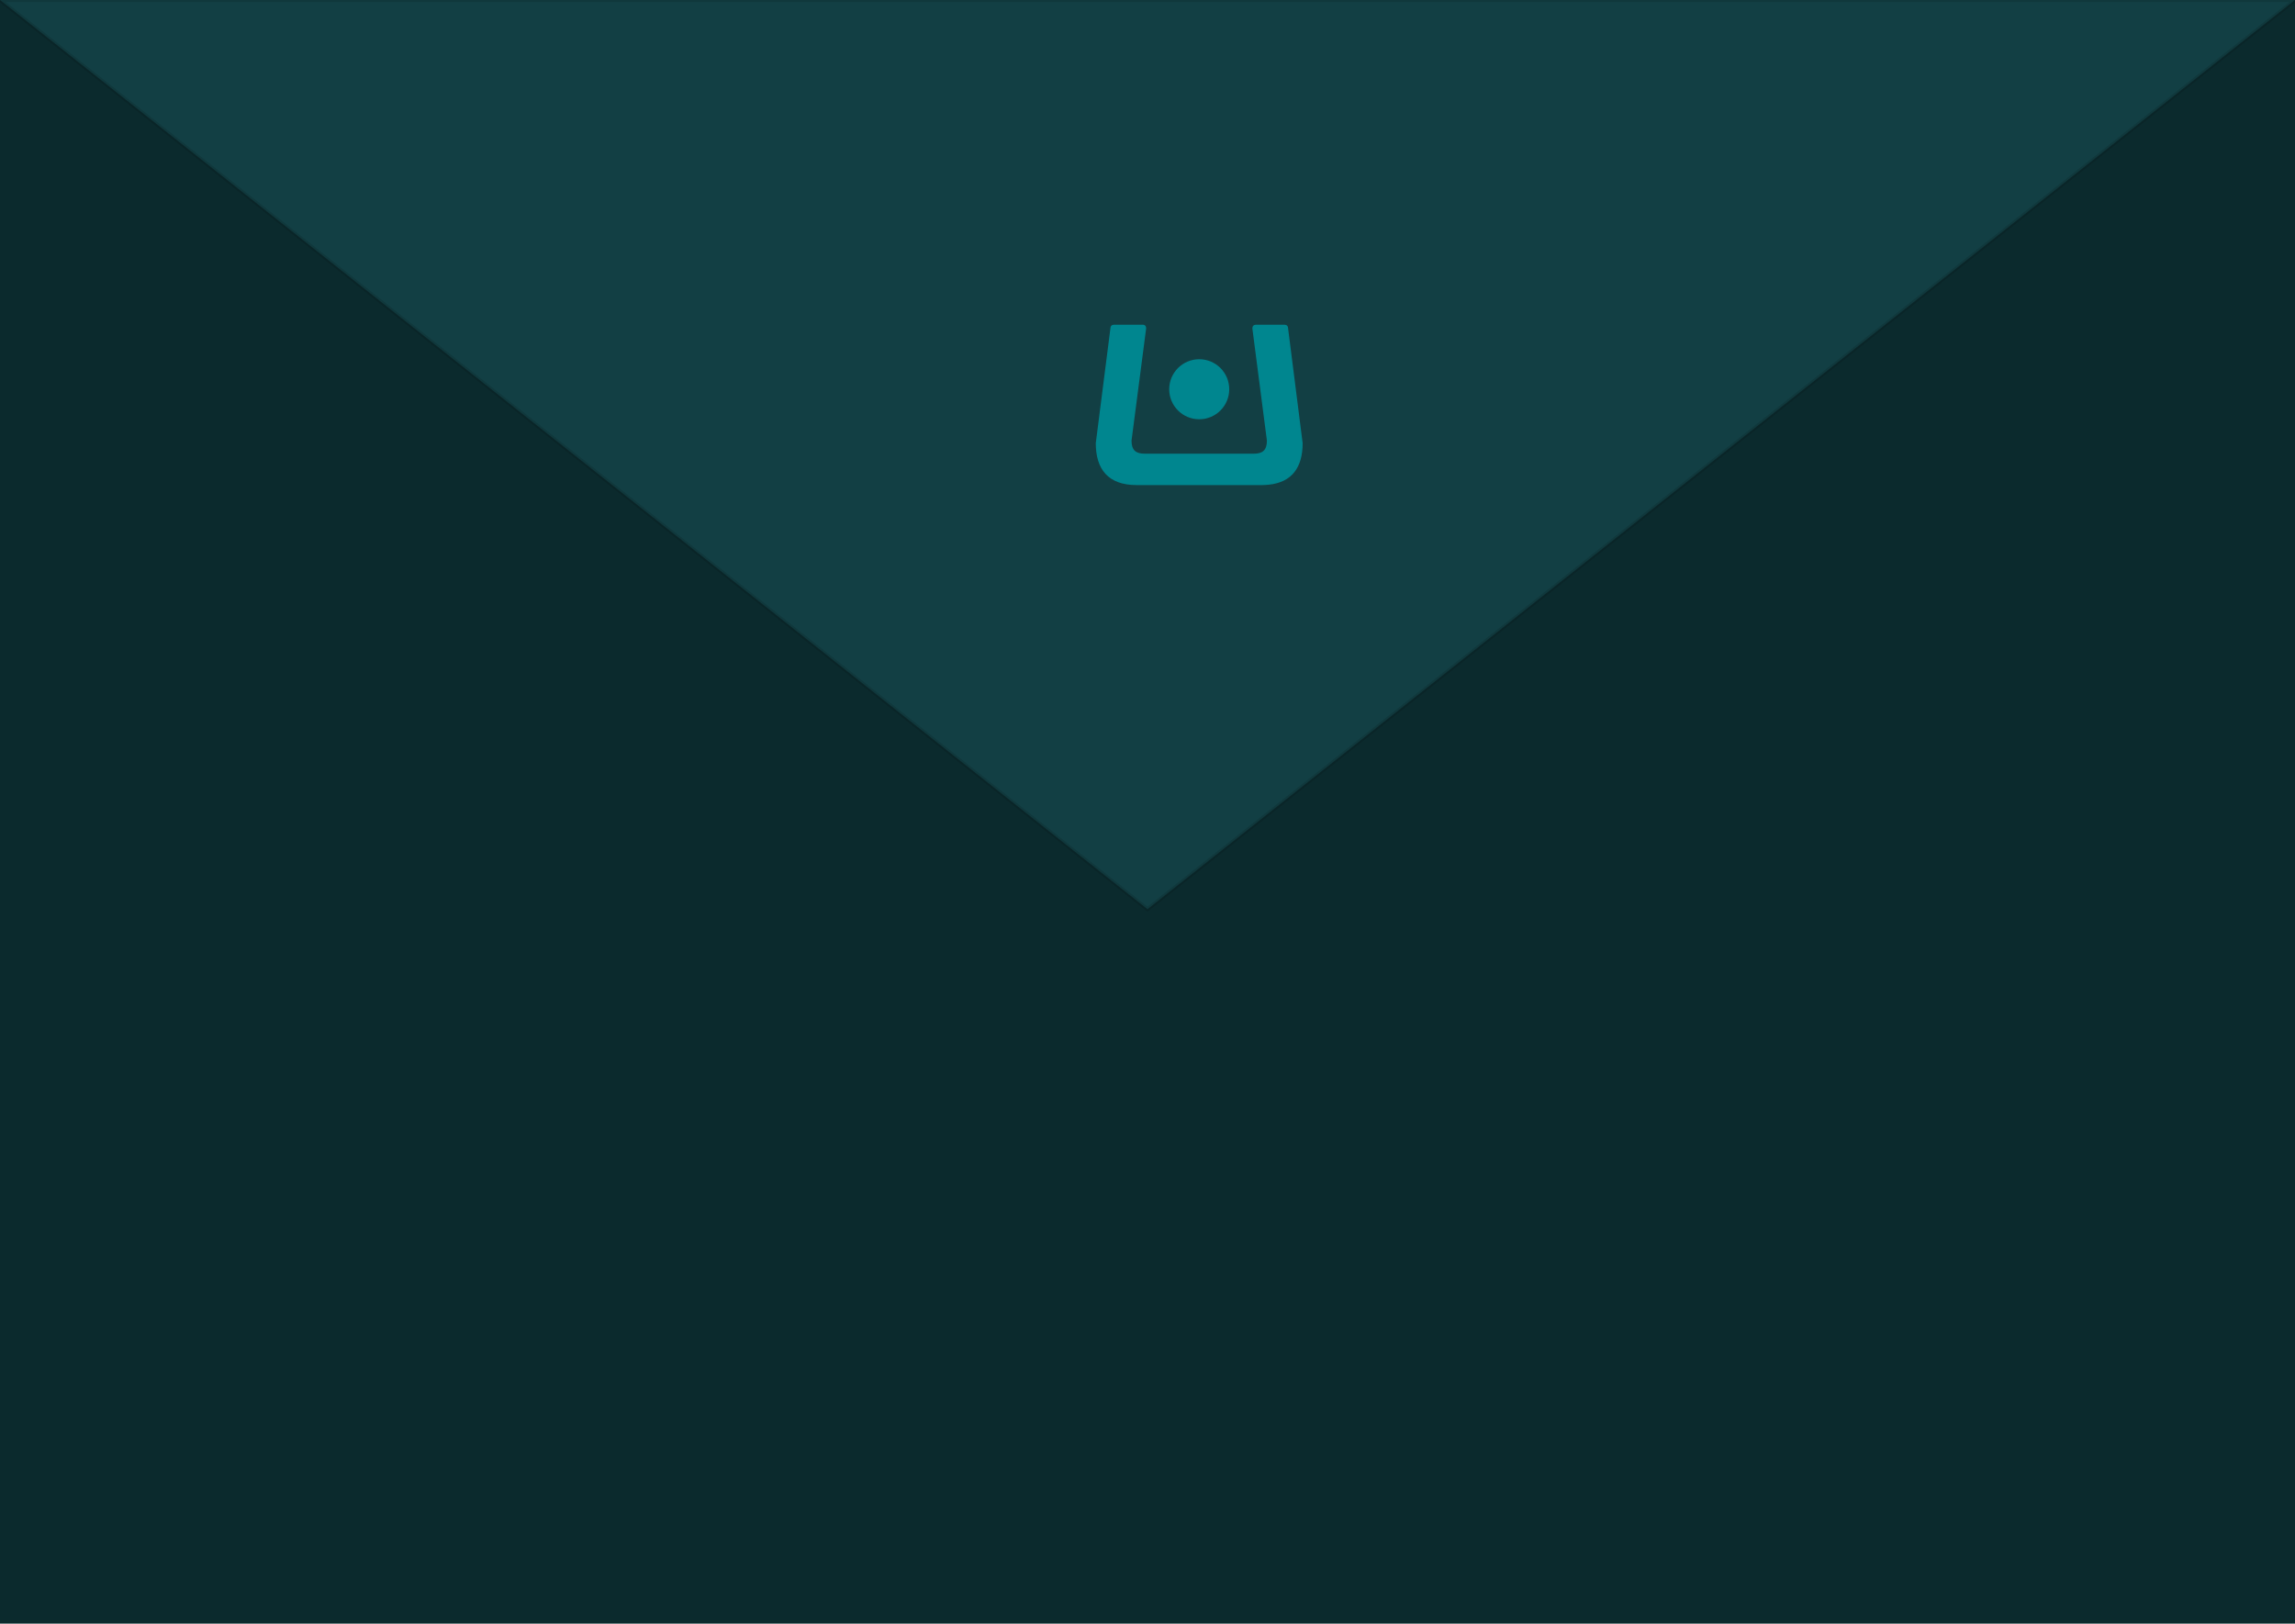
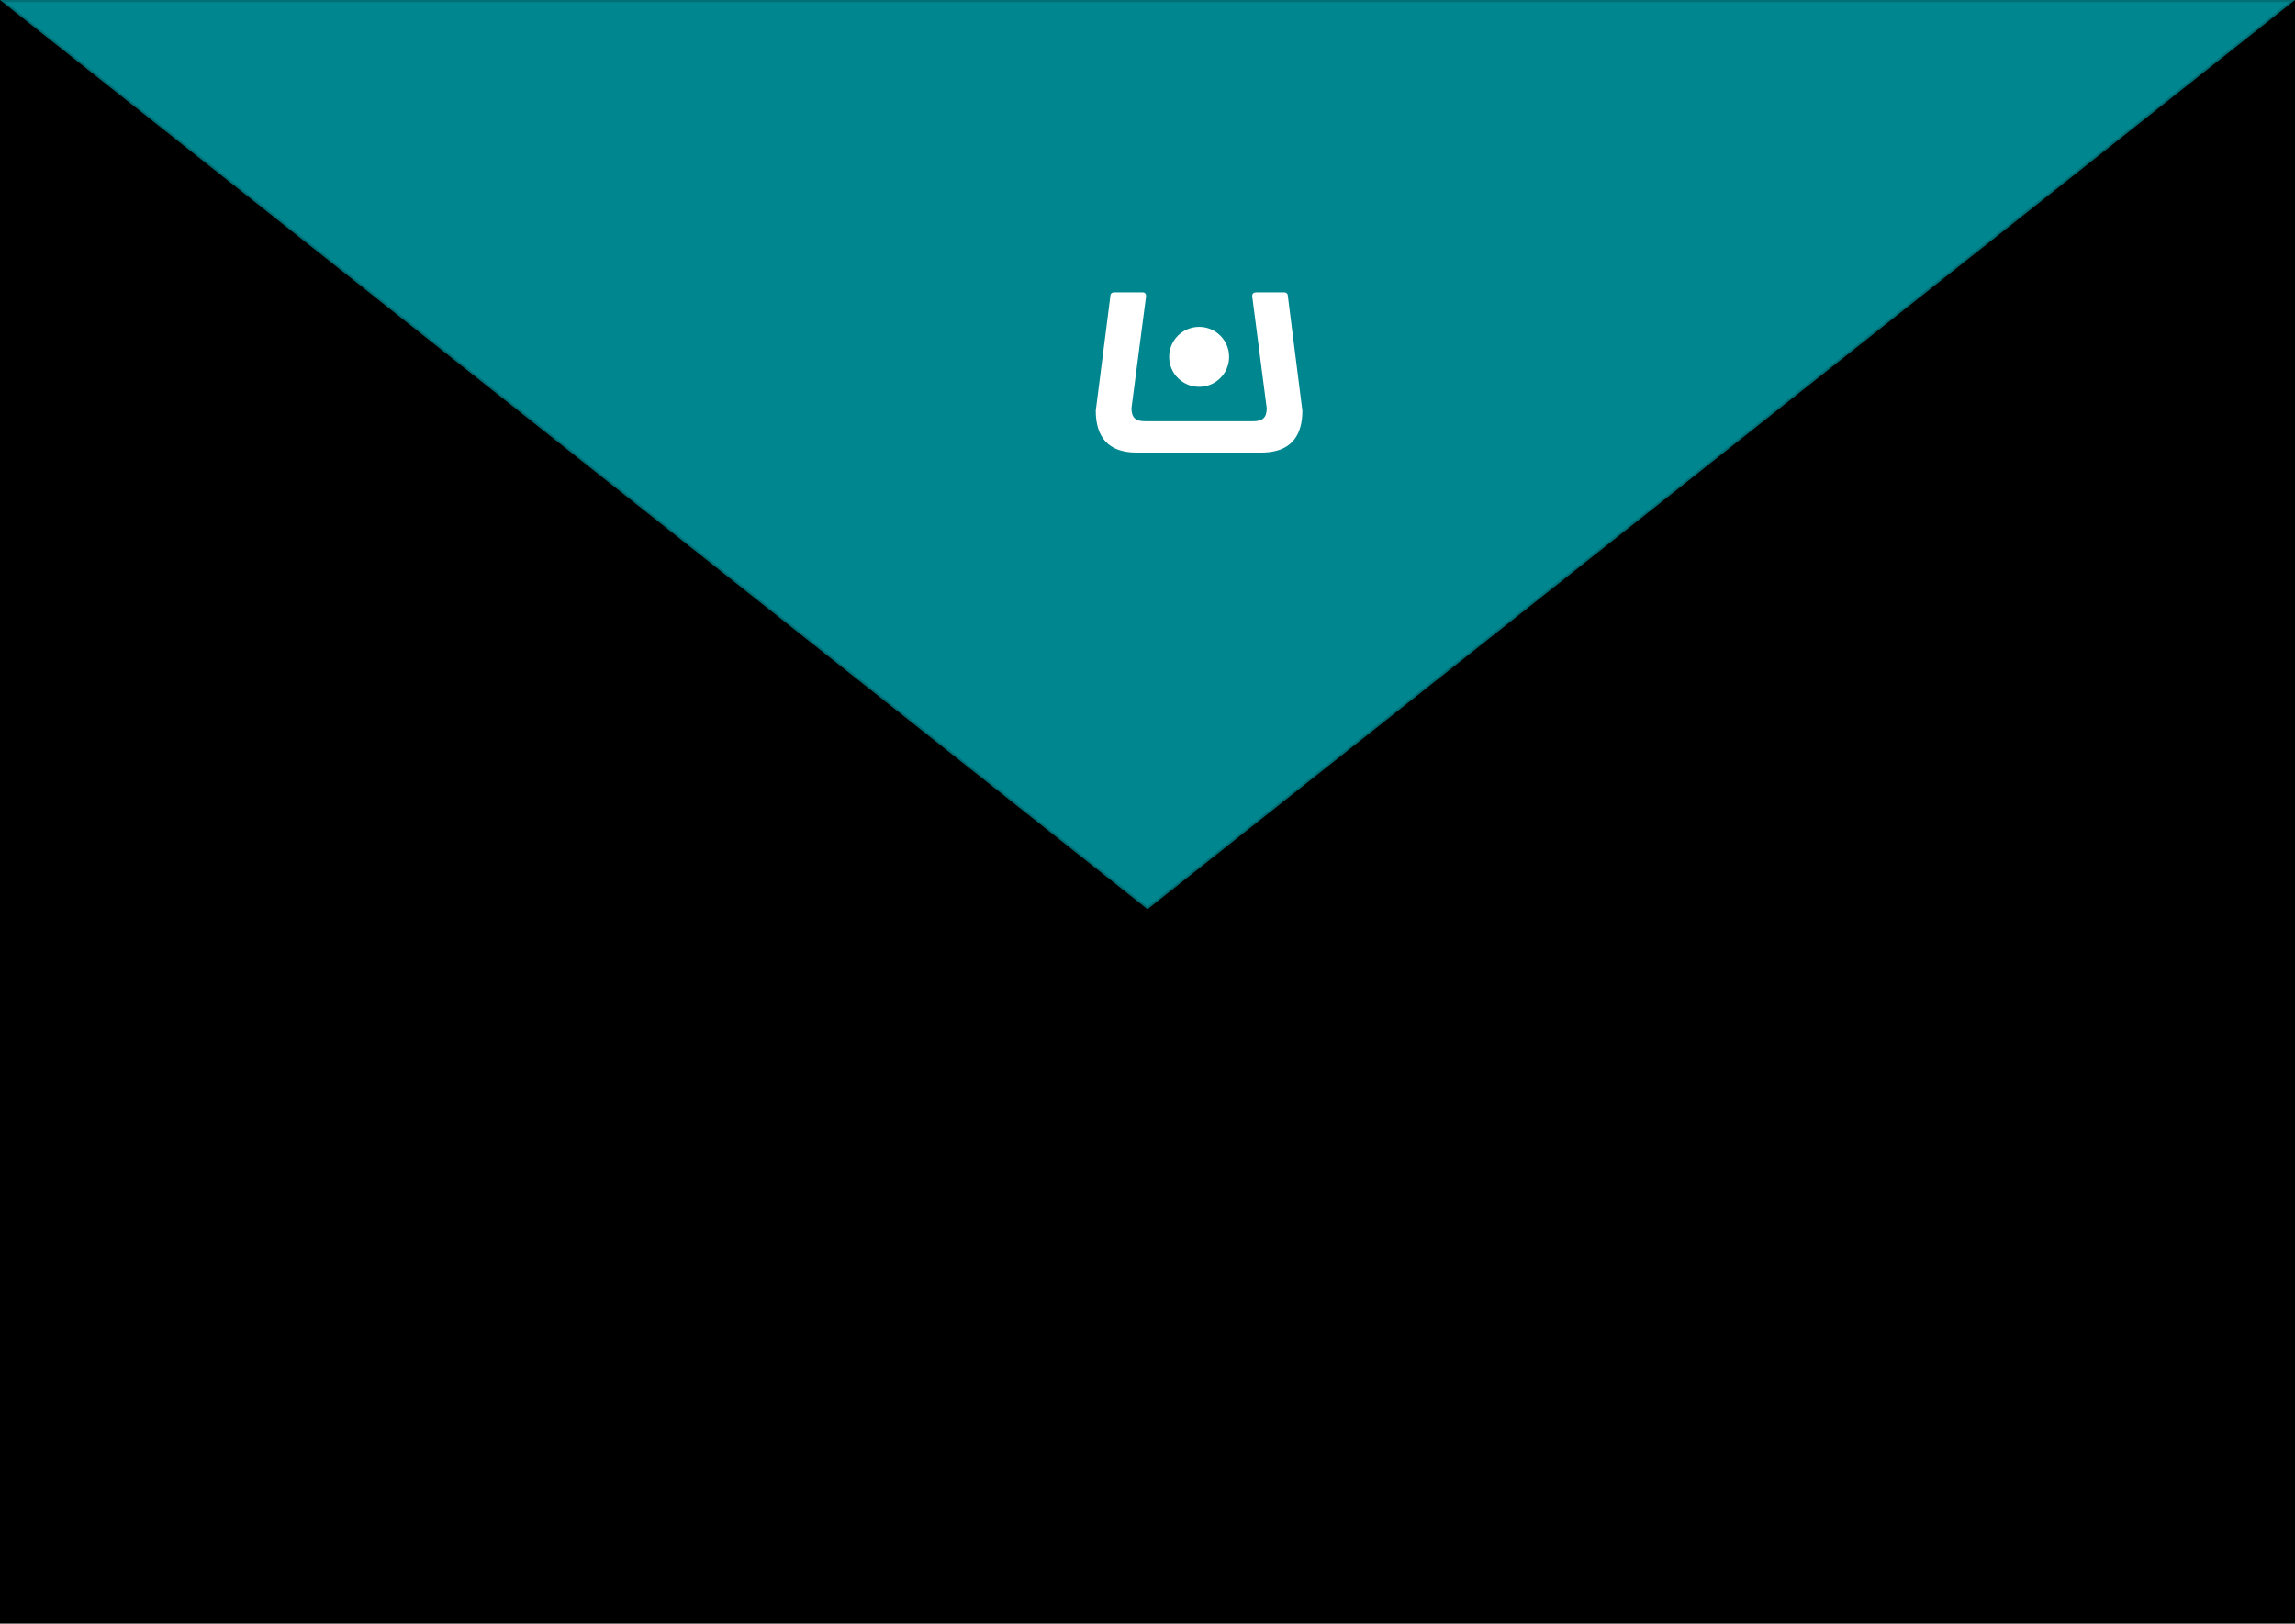
<svg xmlns="http://www.w3.org/2000/svg" xmlns:xlink="http://www.w3.org/1999/xlink" width="229mm" height="162mm" viewBox="0 0 229 162">
  <defs>
-     <symbol id="wm" viewBox="150 550.29 900 136.22" preserveAspectRatio="xMidYMid meet">
-       <path d="M 180.35 576.95 L 180.35 633.39 L 273.96 633.39 C 281.55 633.39 285.25 630.47 285.25 622.10 L 285.25 588.04 C 285.25 579.67 281.55 576.95 273.96 576.95 Z M 150 683.40 L 150 553.40 C 150 551.46 151.16 550.29 153.11 550.29 L 280.97 550.29 C 305.10 550.29 315.61 563.71 315.61 585.90 L 315.61 624.43 C 315.61 646.42 305.10 659.85 280.97 659.85 L 180.35 659.85 L 180.35 683.40 C 180.35 685.35 179.38 686.51 177.44 686.51 L 153.11 686.51 C 151.16 686.51 150 685.35 150 683.40 " />
-       <path d="M 500.18 550.29 L 476.05 550.29 C 474.11 550.29 472.94 551.46 472.94 553.40 L 485.30 648.76 C 485.30 657.13 481.41 659.85 474.01 659.85 L 381.58 659.85 C 374.18 659.85 370.29 657.13 370.29 648.76 L 382.71 553.40 C 382.71 551.46 381.73 550.29 379.79 550.29 L 355.46 550.29 C 353.51 550.29 352.35 551.46 352.35 553.40 L 339.93 650.90 C 339.93 673.08 350.44 686.51 374.57 686.51 L 481.02 686.51 C 483.10 686.51 485.04 686.38 486.92 686.18 C 506.85 684.10 515.66 671.17 515.66 650.90 L 503.30 553.40 C 503.30 551.46 502.13 550.29 500.18 550.29 " />
-       <path d="M 653 550.29 L 632.30 550.29 C 629.58 550.29 627.37 552.5 627.37 555.21 L 627.37 648.89 C 627.37 649.89 626.56 650.71 625.56 650.71 C 625.10 650.71 624.66 650.53 624.32 650.22 L 537.93 569.74 C 536.68 568.57 534.65 569.63 534.90 571.33 L 539.62 604.07 C 539.85 605.67 540.62 607.15 541.79 608.26 L 621.87 684.12 C 621.90 684.16 621.94 684.20 621.99 684.23 C 623.69 685.57 624.48 686.51 626.40 686.51 L 653 686.51 C 655.72 686.51 657.92 684.31 657.92 681.58 L 657.92 555.21 C 657.92 552.49 655.72 550.29 653 550.29 " />
-       <path d="M 682.97 683.40 L 682.97 553.40 C 682.97 551.46 684.14 550.29 686.08 550.29 L 710.41 550.29 C 712.35 550.29 713.33 551.46 713.33 553.40 L 713.33 615.09 L 811.02 553.98 C 813.94 552.23 817.05 550.29 820.75 550.29 L 854.03 550.29 C 856.56 550.29 857.92 553.79 854.81 555.74 L 775.21 606.14 L 861.03 681.26 C 862.59 682.82 862.40 686.51 859.28 686.51 L 829.51 686.51 C 826.40 686.51 825.03 685.35 822.70 683.21 L 751.47 620.93 L 713.33 645.06 L 713.33 683.40 C 713.33 685.35 712.35 686.51 710.41 686.51 L 686.08 686.51 C 684.14 686.51 682.97 685.35 682.97 683.40 " />
-       <path d="M 948.80 683.40 L 948.80 576.95 L 880.68 576.95 C 878.74 576.95 877.57 575.78 877.57 573.83 L 877.57 553.40 C 877.57 551.46 878.74 550.29 880.68 550.29 L 1046.88 550.29 C 1048.83 550.29 1050 551.46 1050 553.40 L 1050 573.83 C 1050 575.78 1048.83 576.95 1046.88 576.95 L 978.57 576.95 L 978.57 683.40 C 978.57 685.35 977.60 686.51 975.66 686.51 L 951.91 686.51 C 949.96 686.51 948.80 685.35 948.80 683.40 " />
-       <path d="M 453.30 605.11 C 453.30 619.19 441.88 630.61 427.80 630.61 C 413.71 630.61 402.30 619.19 402.30 605.11 C 402.30 591.03 413.71 579.61 427.80 579.61 C 441.88 579.61 453.30 591.03 453.30 605.11 " />
+     <symbol id="lg-pos" viewBox="0 0 394.69 145.29">
+       <path d="M0,109.22v-57.01c0-.85.51-1.37,1.37-1.37h56.07c10.58,0,15.19,5.89,15.19,15.62v16.9c0,9.64-4.61,15.53-15.19,15.53H13.31v10.33c0,.85-.43,1.37-1.28,1.37H1.37c-.85,0-1.37-.51-1.37-1.37ZM13.31,62.54v24.75h41.05c3.33,0,4.95-1.28,4.95-4.95v-14.94c0-3.67-1.62-4.86-4.95-4.86H13.31Z" fill="#000" />
+       <path d="M233.73,109.22v-57.01c0-.85.51-1.37,1.37-1.37h10.67c.85,0,1.28.51,1.28,1.37v27.05l42.84-26.8c1.28-.77,2.65-1.62,4.27-1.62h14.59c1.11,0,1.71,1.54.34,2.39l-34.91,22.1,37.64,32.94c.68.68.6,2.3-.77,2.3h-13.06c-1.37,0-1.96-.51-2.99-1.45l-31.24-27.31-16.73,10.58v16.81c0,.85-.43,1.37-1.28,1.37h-10.67c-.85,0-1.37-.51-1.37-1.37Z" fill="#000" />
+       <path d="M350.31,109.22v-46.68h-29.87c-.85,0-1.37-.51-1.37-1.37v-8.96c0-.85.51-1.37,1.37-1.37h72.88c.85,0,1.37.51,1.37,1.37v8.96c0,.85-.51,1.37-1.37,1.37h-29.96v46.68c0,.85-.43,1.37-1.28,1.37h-10.41c-.85,0-1.37-.51-1.37-1.37Z" fill="#000" />
+       <path d="M220.59,50.85h-9.08c-1.19,0-2.16.97-2.16,2.16v41.08c0,.44-.36.8-.8.8h0c-.2,0-.4-.08-.54-.21l-37.88-35.29c-.55-.51-1.44-.05-1.33.7l2.07,14.36c.1.7.44,1.35.95,1.84l35.12,33.27s.04.03.05.05c.75.59,1.09,1,1.93,1h11.66c1.19,0,2.16-.97,2.16-2.16v-55.42c0-1.19-.97-2.16-2.16-2.16Z" fill="#000" />
+       <path d="M0,31.88V.75c0-.47.28-.75.75-.75h30.62c5.78,0,8.3,3.22,8.3,8.53v9.23c0,5.27-2.52,8.48-8.3,8.48H7.27v5.64c0,.47-.23.75-.7.75H.75c-.47,0-.75-.28-.75-.75ZM7.27,6.39v13.52h22.42c1.82,0,2.7-.7,2.7-2.7v-8.16c0-2-.89-2.66-2.7-2.66H7.27Z" fill="#000" />
+       <path d="M48.98,31.88V.75c0-.47.28-.75.75-.75h30.62c5.78,0,8.3,3.22,8.3,8.53v7.08c0,4.05-1.44,6.9-4.71,8.02l5.17,7.78c.47.65-.09,1.21-.89,1.21h-5.27c-.61,0-.93-.28-1.31-.79l-5.22-7.69h-20.18v7.74c0,.47-.23.75-.7.75h-5.83c-.47,0-.75-.28-.75-.75ZM56.25,6.39v11.37h22.42c1.82,0,2.7-.7,2.7-2.66v-6.06c0-2-.89-2.66-2.7-2.66h-22.42Z" fill="#000" />
+       <path d="M124.67,0c.51,0,.75.28,1.03.75l19.95,30.9c.42.61.09.98-.37.98h-6.9c-.51,0-.79-.33-1.12-.84l-2.8-4.38h-25.73l-2.8,4.38c-.33.51-.56.84-1.12.84h-6.9c-.47,0-.79-.37-.37-.98L117.5.75c.28-.47.56-.75,1.03-.75h6.15ZM112.7,21.21h17.8l-8.58-13.47h-.61l-8.62,13.47Z" fill="#000" />
+       <path d="M163.03,31.88L143.08.98c-.42-.61-.09-.98.37-.98h6.9c.56,0,.79.33,1.12.84l15.38,24.05h.61L182.79.84c.33-.51.61-.84,1.12-.84h6.9c.47,0,.79.37.37.98l-19.95,30.9c-.28.47-.51.75-1.03.75h-6.15c-.47,0-.75-.28-1.03-.75Z" fill="#000" />
+       <path d="M199.71,31.88V.75c0-.47.28-.75.75-.75h5.83c.47,0,.7.28.7.75v31.13c0,.47-.23.75-.7.75h-5.83c-.47,0-.75-.28-.75-.75Z" fill="#000" />
+       <path d="M153.57,50.85h-10.58c-.85,0-1.37.51-1.37,1.37l5.42,41.82c0,3.67-1.71,4.86-4.95,4.86h-40.54c-3.24,0-4.95-1.19-4.95-4.86l5.45-41.82c0-.85-.43-1.37-1.28-1.37h-10.67c-.85,0-1.37.51-1.37,1.37l-5.45,42.76c0,9.73,4.61,15.62,15.19,15.62h46.68c.91,0,1.76-.06,2.59-.15,8.74-.91,12.6-6.58,12.6-15.47l-5.42-42.76c0-.85-.51-1.37-1.37-1.37Z" fill="#00868f" />
+       <circle cx="121.83" cy="74.89" r="11.18" fill="#00868f" />
+       <circle cx="121.83" cy="74.89" r="11.18" fill="#00868f" />
+       <path d="M180.04,141.92c0-.28.12-.43.37-.43h1.47c.25,0,.37.15.41.43.1.54.47.8.94.8h6.6c.69,0,1.06-.36,1.06-1.22,0-.66-.1-1.4-1.1-1.44l-6.6-.45c-2.25-.15-3.14-1.59-3.14-3.89,0-2.64,1.06-3.69,3.2-3.69h6.71c2.1,0,2.94,1.22,2.94,3.37,0,.28-.12.43-.37.43h-1.47c-.25,0-.37-.15-.41-.43-.1-.54-.47-.8-.94-.8h-6.36c-.69,0-1.06.36-1.06,1.22,0,.66.1,1.4,1.1,1.44l6.6.45c2.25.15,3.14,1.59,3.14,3.87,0,2.66-1.06,3.71-3.2,3.71h-6.95c-2.1,0-2.94-1.22-2.94-3.37Z" fill="#00868f" />
+       <path d="M194.97,144.92v-12.5c0-.19.09-.3.23-.3h1.84c.15,0,.22.11.22.3v5.93l7.37-5.88c.22-.17.46-.36.73-.36h2.51c.19,0,.29.34.06.52l-6.01,4.85,6.48,7.23c.12.15.1.51-.13.51h-2.25c-.24,0-.34-.11-.51-.32l-5.38-5.99-2.88,2.32v3.69c0,.19-.07.3-.22.3h-1.84c-.15,0-.23-.11-.23-.3Z" fill="#00868f" />
+       <path d="M209.43,141.79v-9.38c0-.19.09-.3.23-.3h1.84c.15,0,.22.11.22.3v9.17c0,.8.29,1.07.85,1.07h6.98c.56,0,.85-.26.85-1.07v-9.17c0-.19.07-.3.22-.3h1.84c.15,0,.23.11.23.3v9.38c0,2.13-.79,3.43-2.61,3.43h-8.04c-1.82,0-2.61-1.29-2.61-3.43Z" fill="#00868f" />
+       <path d="M224.6,144.92v-12.5c0-.19.09-.3.23-.3h9.65c1.82,0,2.61,1.29,2.61,3.43v3.71c0,2.12-.79,3.41-2.61,3.41h-7.59v2.27c0,.19-.07.3-.22.3h-1.84c-.15,0-.23-.11-.23-.3ZM226.89,134.68v5.43h7.07c.57,0,.85-.28.85-1.09v-3.28c0-.8-.28-1.07-.85-1.07h-7.07Z" fill="#00868f" />
+       <path d="M238.94,144.92v-12.5c0-.19.09-.3.23-.3h1.84c.15,0,.22.11.22.3v12.5c0,.19-.07.3-.22.3h-1.84c-.15,0-.23-.11-.23-.3Z" fill="#00868f" />
+       <path d="M243.14,144.92v-12.5c0-.19.09-.3.23-.3h2.14c.13,0,.21.09.32.22l7.83,9.43h.19v-9.36c0-.19.09-.3.24-.3h1.84c.15,0,.24.11.24.3v12.5c0,.19-.09.3-.24.3h-2.14c-.15,0-.21-.09-.34-.22l-7.81-9.43h-.21v9.36c0,.19-.07.3-.22.3h-1.84c-.15,0-.23-.11-.23-.3Z" fill="#00868f" />
+       <path d="M266.31,132.11c.16,0,.24.11.32.3l6.29,12.41c.13.24.03.39-.12.39h-2.17c-.16,0-.25-.13-.35-.34l-.88-1.76h-8.11l-.88,1.76c-.1.21-.18.34-.35.34h-2.17c-.15,0-.25-.15-.12-.39l6.29-12.41c.09-.19.18-.3.32-.3h1.94ZM262.54,140.63h5.61l-2.7-5.41h-.19l-2.72,5.41Z" fill="#00868f" />
+       <path d="M277.45,144.93v-12.54c0-.19.07-.28.22-.28h9.53c1.95,0,2.84,1.05,2.84,3.37v.34c0,1.2-.25,2.04-.97,2.49v.24c.91.45,1.34,1.24,1.34,2.28v.79c0,2.26-.94,3.59-3.11,3.59h-9.62c-.15,0-.22-.09-.22-.28ZM279.74,134.68v2.7h7.15c.5,0,.9-.09.9-1.16v-.39c0-1.12-.4-1.14-.88-1.14h-7.17ZM279.74,139.69v2.96h7.39c.69,0,1.03-.26,1.03-1.12v-.69c0-.82-.34-1.14-1.03-1.14h-7.39Z" fill="#00868f" />
+       <path d="M292.1,141.86v-6.4c0-2.13.91-3.43,2.73-3.43h7.8c1.82,0,2.73,1.29,2.73,3.43v6.4c0,2.13-.91,3.43-2.73,3.43h-7.8c-1.82,0-2.73-1.29-2.73-3.43ZM302.1,142.73c.57,0,.97-.26.97-1.07v-5.99c0-.8-.4-1.07-.97-1.07h-6.74c-.57,0-.97.26-.97,1.07v5.99c0,.8.4,1.07.97,1.07h6.74Z" fill="#00868f" />
+       <path d="M307.13,141.92c0-.28.12-.43.37-.43h1.47c.25,0,.37.15.41.43.1.54.47.8.94.8h6.6c.69,0,1.06-.36,1.06-1.22,0-.66-.1-1.4-1.1-1.44l-6.6-.45c-2.25-.15-3.14-1.59-3.14-3.89,0-2.64,1.06-3.69,3.2-3.69h6.71c2.1,0,2.94,1.22,2.94,3.37,0,.28-.12.43-.37.43h-1.47c-.25,0-.37-.15-.41-.43-.1-.54-.47-.8-.94-.8h-6.36c-.69,0-1.06.36-1.06,1.22,0,.66.1,1.4,1.1,1.44l6.6.45c2.25.15,3.14,1.59,3.14,3.87,0,2.66-1.06,3.71-3.2,3.71h-6.95c-2.1,0-2.94-1.22-2.94-3.37Z" fill="#00868f" />
+       <path d="M321.98,141.86v-6.4c0-2.13.91-3.43,2.73-3.43h7.93c1.82,0,2.6,1.29,2.6,3.43v1.05c0,.21-.1.32-.26.32h-1.79c-.15,0-.23-.11-.23-.32v-.84c0-.8-.24-1.07-.79-1.07h-6.92c-.57,0-.97.26-.97,1.07v5.99c0,.8.4,1.07.97,1.07h6.92c.56,0,.79-.24.79-1.12v-.34c0-.21.09-.32.25-.32h1.78c.16,0,.26.11.26.32v.54c0,2.21-.78,3.48-2.6,3.48h-7.93c-1.82,0-2.73-1.29-2.73-3.43Z" fill="#00868f" />
+       <path d="M344.79,132.11c.16,0,.24.11.32.3l6.29,12.41c.13.24.03.39-.12.39h-2.17c-.16,0-.25-.13-.35-.34l-.88-1.76h-8.11l-.88,1.76c-.1.21-.18.34-.35.34h-2.17c-.15,0-.25-.15-.12-.39l6.29-12.41c.09-.19.18-.3.32-.3h1.94ZM341.02,140.63h5.61l-2.7-5.41h-.19l-2.72,5.41Z" fill="#00868f" />
+       <path d="M352.99,144.92v-12.5c0-.19.09-.3.23-.3h9.65c1.82,0,2.61,1.29,2.61,3.43v2.85c0,1.63-.46,2.77-1.48,3.22l1.63,3.13c.15.26-.03.49-.28.49h-1.66c-.19,0-.29-.11-.41-.32l-1.65-3.09h-6.36v3.11c0,.19-.07.3-.22.3h-1.84c-.15,0-.23-.11-.23-.3ZM355.28,134.68v4.57h7.07c.57,0,.85-.28.85-1.07v-2.43c0-.8-.28-1.07-.85-1.07h-7.07Z" fill="#00868f" />
+       <path d="M367.45,141.86v-6.4c0-2.13.91-3.43,2.73-3.43h7.8c1.82,0,2.73,1.29,2.73,3.43v6.4c0,2.13-.91,3.43-2.73,3.43h-7.8c-1.82,0-2.73-1.29-2.73-3.43ZM377.45,142.73c.57,0,.97-.26.97-1.07v-5.99c0-.8-.4-1.07-.97-1.07h-6.74c-.57,0-.97.26-.97,1.07v5.99c0,.8.4,1.07.97,1.07h6.74Z" fill="#00868f" />
+       <path d="M382.55,144.92v-12.5c0-.19.09-.3.23-.3h1.84c.15,0,.22.11.22.3v10.24h9.61c.15,0,.23.11.23.3v1.97c0,.19-.09.3-.23.3h-11.66c-.15,0-.23-.11-.23-.3Z" fill="#00868f" />
    </symbol>
-     <symbol id="ic" viewBox="339.93 550.29 175.73 136.22" preserveAspectRatio="xMidYMid meet">
-       <path d="M 500.18 550.29 L 476.05 550.29 C 474.11 550.29 472.94 551.46 472.94 553.40 L 485.30 648.76 C 485.30 657.13 481.41 659.85 474.01 659.85 L 381.58 659.85 C 374.18 659.85 370.29 657.13 370.29 648.76 L 382.71 553.40 C 382.71 551.46 381.73 550.29 379.79 550.29 L 355.46 550.29 C 353.51 550.29 352.35 551.46 352.35 553.40 L 339.93 650.90 C 339.93 673.08 350.44 686.51 374.57 686.51 L 481.02 686.51 C 483.10 686.51 485.04 686.38 486.92 686.18 C 506.85 684.10 515.66 671.17 515.66 650.90 L 503.30 553.40 C 503.30 551.46 502.13 550.29 500.18 550.29 " />
-       <path d="M 453.30 605.11 C 453.30 619.19 441.88 630.61 427.80 630.61 C 413.71 630.61 402.30 619.19 402.30 605.11 C 402.30 591.03 413.71 579.61 427.80 579.61 C 441.88 579.61 453.30 591.03 453.30 605.11 " />
+     <symbol id="lg-neg" viewBox="0 0 394.69 145.29">
+       <path d="M0,109.22v-57.01c0-.85.51-1.37,1.37-1.37h56.07c10.58,0,15.19,5.89,15.19,15.62v16.9c0,9.64-4.61,15.53-15.19,15.53H13.31v10.33c0,.85-.43,1.37-1.28,1.37H1.37c-.85,0-1.37-.51-1.37-1.37ZM13.31,62.54v24.75h41.05c3.33,0,4.95-1.28,4.95-4.95v-14.94c0-3.67-1.62-4.86-4.95-4.86H13.31Z" fill="#fff" />
+       <path d="M233.73,109.22v-57.01c0-.85.51-1.37,1.37-1.37h10.67c.85,0,1.28.51,1.28,1.37v27.05l42.84-26.8c1.28-.77,2.65-1.62,4.27-1.62h14.59c1.11,0,1.71,1.54.34,2.39l-34.91,22.1,37.64,32.94c.68.68.6,2.3-.77,2.3h-13.06c-1.37,0-1.96-.51-2.99-1.45l-31.24-27.31-16.73,10.58v16.81c0,.85-.43,1.37-1.28,1.37h-10.67c-.85,0-1.37-.51-1.37-1.37Z" fill="#fff" />
+       <path d="M350.31,109.22v-46.68h-29.87c-.85,0-1.37-.51-1.37-1.37v-8.96c0-.85.51-1.37,1.37-1.37h72.88c.85,0,1.37.51,1.37,1.37v8.96c0,.85-.51,1.37-1.37,1.37h-29.96v46.68c0,.85-.43,1.37-1.28,1.37h-10.41c-.85,0-1.37-.51-1.37-1.37Z" fill="#fff" />
+       <path d="M220.59,50.85h-9.08c-1.19,0-2.16.97-2.16,2.16v41.08c0,.44-.36.8-.8.8h0c-.2,0-.4-.08-.54-.21l-37.88-35.29c-.55-.51-1.44-.05-1.33.7l2.07,14.36c.1.7.44,1.35.95,1.84l35.12,33.27s.04.03.05.05c.75.59,1.09,1,1.93,1h11.66c1.19,0,2.16-.97,2.16-2.16v-55.42c0-1.19-.97-2.16-2.16-2.16Z" fill="#fff" />
+       <path d="M0,31.88V.75c0-.47.28-.75.75-.75h30.62c5.78,0,8.3,3.22,8.3,8.53v9.23c0,5.27-2.52,8.48-8.3,8.48H7.27v5.64c0,.47-.23.75-.7.75H.75c-.47,0-.75-.28-.75-.75ZM7.27,6.39v13.52h22.42c1.82,0,2.7-.7,2.7-2.7v-8.16c0-2-.89-2.66-2.7-2.66H7.27Z" fill="#fff" />
+       <path d="M48.98,31.88V.75c0-.47.28-.75.75-.75h30.62c5.78,0,8.3,3.22,8.3,8.53v7.08c0,4.05-1.44,6.9-4.71,8.02l5.17,7.78c.47.65-.09,1.21-.89,1.21h-5.27c-.61,0-.93-.28-1.31-.79l-5.22-7.69h-20.18v7.74c0,.47-.23.75-.7.75h-5.83c-.47,0-.75-.28-.75-.75ZM56.25,6.39v11.37h22.42c1.82,0,2.7-.7,2.7-2.66v-6.06c0-2-.89-2.66-2.7-2.66h-22.42Z" fill="#fff" />
+       <path d="M124.67,0c.51,0,.75.28,1.03.75l19.95,30.9c.42.61.09.98-.37.98h-6.9c-.51,0-.79-.33-1.12-.84l-2.8-4.38h-25.73l-2.8,4.38c-.33.51-.56.84-1.12.84h-6.9c-.47,0-.79-.37-.37-.98L117.5.75c.28-.47.56-.75,1.03-.75h6.15ZM112.7,21.21h17.8l-8.58-13.47h-.61l-8.62,13.47Z" fill="#fff" />
+       <path d="M163.03,31.88L143.08.98c-.42-.61-.09-.98.37-.98h6.9c.56,0,.79.33,1.12.84l15.38,24.05h.61L182.79.84c.33-.51.61-.84,1.12-.84h6.9c.47,0,.79.37.37.98l-19.95,30.9c-.28.47-.51.75-1.03.75h-6.15c-.47,0-.75-.28-1.03-.75Z" fill="#fff" />
+       <path d="M199.71,31.88V.75c0-.47.28-.75.75-.75h5.83c.47,0,.7.28.7.75v31.13c0,.47-.23.75-.7.75h-5.83c-.47,0-.75-.28-.75-.75Z" fill="#fff" />
+       <path d="M153.57,50.85h-10.58c-.85,0-1.37.51-1.37,1.37l5.42,41.82c0,3.67-1.71,4.86-4.95,4.86h-40.54c-3.24,0-4.95-1.19-4.95-4.86l5.45-41.82c0-.85-.43-1.37-1.28-1.37h-10.67c-.85,0-1.37.51-1.37,1.37l-5.45,42.76c0,9.73,4.61,15.62,15.19,15.62h46.68c.91,0,1.76-.06,2.59-.15,8.74-.91,12.6-6.58,12.6-15.47l-5.42-42.76c0-.85-.51-1.37-1.37-1.37Z" fill="#00868f" />
+       <circle cx="121.83" cy="74.89" r="11.18" fill="#00868f" />
+       <circle cx="121.83" cy="74.89" r="11.18" fill="#00868f" />
+       <path d="M180.04,141.92c0-.28.12-.43.37-.43h1.47c.25,0,.37.15.41.43.1.54.47.8.94.8h6.6c.69,0,1.06-.36,1.06-1.22,0-.66-.1-1.4-1.1-1.44l-6.6-.45c-2.25-.15-3.14-1.59-3.14-3.89,0-2.64,1.06-3.69,3.2-3.69h6.71c2.1,0,2.94,1.22,2.94,3.37,0,.28-.12.43-.37.43h-1.47c-.25,0-.37-.15-.41-.43-.1-.54-.47-.8-.94-.8h-6.36c-.69,0-1.06.36-1.06,1.22,0,.66.1,1.4,1.1,1.44l6.6.45c2.25.15,3.14,1.59,3.14,3.87,0,2.66-1.06,3.71-3.2,3.71h-6.95c-2.1,0-2.94-1.22-2.94-3.37Z" fill="#00868f" />
+       <path d="M194.97,144.92v-12.5c0-.19.09-.3.23-.3h1.84c.15,0,.22.11.22.3v5.93l7.37-5.88c.22-.17.46-.36.73-.36h2.51c.19,0,.29.34.06.52l-6.01,4.85,6.48,7.23c.12.15.1.51-.13.51h-2.25c-.24,0-.34-.11-.51-.32l-5.38-5.99-2.88,2.32v3.69c0,.19-.07.3-.22.3h-1.84c-.15,0-.23-.11-.23-.3Z" fill="#00868f" />
+       <path d="M209.43,141.79v-9.38c0-.19.09-.3.23-.3h1.84c.15,0,.22.11.22.3v9.17c0,.8.29,1.07.85,1.07h6.98c.56,0,.85-.26.85-1.07v-9.17c0-.19.07-.3.22-.3h1.84c.15,0,.23.11.23.3v9.38c0,2.13-.79,3.43-2.61,3.43h-8.04c-1.82,0-2.61-1.29-2.61-3.43Z" fill="#00868f" />
+       <path d="M224.6,144.92v-12.5c0-.19.09-.3.23-.3h9.65c1.82,0,2.61,1.29,2.61,3.43v3.71c0,2.12-.79,3.41-2.61,3.41h-7.59v2.27c0,.19-.07.3-.22.3h-1.84c-.15,0-.23-.11-.23-.3ZM226.89,134.68v5.43h7.07c.57,0,.85-.28.85-1.09v-3.28c0-.8-.28-1.07-.85-1.07h-7.07Z" fill="#00868f" />
+       <path d="M238.94,144.92v-12.5c0-.19.09-.3.23-.3h1.84c.15,0,.22.11.22.3v12.5c0,.19-.07.3-.22.3h-1.84c-.15,0-.23-.11-.23-.3Z" fill="#00868f" />
+       <path d="M243.14,144.92v-12.5c0-.19.09-.3.23-.3h2.14c.13,0,.21.09.32.22l7.83,9.43h.19v-9.36c0-.19.09-.3.24-.3h1.84c.15,0,.24.11.24.3v12.5c0,.19-.09.3-.24.3h-2.14c-.15,0-.21-.09-.34-.22l-7.81-9.43h-.21v9.36c0,.19-.07.3-.22.3h-1.84c-.15,0-.23-.11-.23-.3Z" fill="#00868f" />
+       <path d="M266.31,132.11c.16,0,.24.11.32.3l6.29,12.41c.13.24.03.39-.12.39h-2.17c-.16,0-.25-.13-.35-.34l-.88-1.76h-8.11l-.88,1.76c-.1.21-.18.34-.35.34h-2.17c-.15,0-.25-.15-.12-.39l6.29-12.41c.09-.19.18-.3.32-.3h1.94ZM262.54,140.63h5.61l-2.7-5.41h-.19l-2.72,5.41Z" fill="#00868f" />
+       <path d="M277.45,144.93v-12.54c0-.19.07-.28.22-.28h9.53c1.95,0,2.84,1.05,2.84,3.37v.34c0,1.2-.25,2.04-.97,2.49v.24c.91.45,1.34,1.24,1.34,2.28v.79c0,2.26-.94,3.59-3.11,3.59h-9.62c-.15,0-.22-.09-.22-.28ZM279.74,134.68v2.7h7.15c.5,0,.9-.09.9-1.16v-.39c0-1.12-.4-1.14-.88-1.14h-7.17ZM279.74,139.69v2.96h7.39c.69,0,1.03-.26,1.03-1.12v-.69c0-.82-.34-1.14-1.03-1.14h-7.39Z" fill="#00868f" />
+       <path d="M292.1,141.86v-6.4c0-2.13.91-3.43,2.73-3.43h7.8c1.82,0,2.73,1.29,2.73,3.43v6.4c0,2.13-.91,3.43-2.73,3.43h-7.8c-1.82,0-2.73-1.29-2.73-3.43ZM302.1,142.73c.57,0,.97-.26.97-1.07v-5.99c0-.8-.4-1.07-.97-1.07h-6.74c-.57,0-.97.26-.97,1.07v5.99c0,.8.4,1.07.97,1.07h6.74Z" fill="#00868f" />
+       <path d="M307.13,141.92c0-.28.12-.43.37-.43h1.47c.25,0,.37.15.41.43.1.54.47.8.94.8h6.6c.69,0,1.06-.36,1.06-1.22,0-.66-.1-1.4-1.1-1.44l-6.6-.45c-2.25-.15-3.14-1.59-3.14-3.89,0-2.64,1.06-3.69,3.2-3.69h6.71c2.1,0,2.94,1.22,2.94,3.37,0,.28-.12.43-.37.43h-1.47c-.25,0-.37-.15-.41-.43-.1-.54-.47-.8-.94-.8h-6.36c-.69,0-1.06.36-1.06,1.22,0,.66.1,1.4,1.1,1.44l6.6.45c2.25.15,3.14,1.59,3.14,3.87,0,2.66-1.06,3.71-3.2,3.71h-6.95c-2.1,0-2.94-1.22-2.94-3.37Z" fill="#00868f" />
+       <path d="M321.98,141.86v-6.4c0-2.13.91-3.43,2.73-3.43h7.93c1.82,0,2.6,1.29,2.6,3.43v1.05c0,.21-.1.32-.26.32h-1.79c-.15,0-.23-.11-.23-.32v-.84c0-.8-.24-1.07-.79-1.07h-6.92c-.57,0-.97.26-.97,1.07v5.99c0,.8.4,1.07.97,1.07h6.92c.56,0,.79-.24.79-1.12v-.34c0-.21.09-.32.25-.32h1.78c.16,0,.26.11.26.32v.54c0,2.21-.78,3.48-2.6,3.48h-7.93c-1.82,0-2.73-1.29-2.73-3.43Z" fill="#00868f" />
+       <path d="M344.79,132.11c.16,0,.24.11.32.3l6.29,12.41c.13.24.03.39-.12.39h-2.17c-.16,0-.25-.13-.35-.34l-.88-1.76h-8.11l-.88,1.76c-.1.21-.18.34-.35.34h-2.17c-.15,0-.25-.15-.12-.39l6.29-12.41c.09-.19.18-.3.32-.3h1.94ZM341.02,140.63h5.61l-2.7-5.41h-.19l-2.72,5.41Z" fill="#00868f" />
+       <path d="M352.99,144.92v-12.5c0-.19.09-.3.23-.3h9.65c1.82,0,2.61,1.29,2.61,3.43v2.85c0,1.63-.46,2.77-1.48,3.22l1.63,3.13c.15.26-.03.49-.28.49h-1.66c-.19,0-.29-.11-.41-.32l-1.65-3.09h-6.36v3.11c0,.19-.07.3-.22.3h-1.84c-.15,0-.23-.11-.23-.3ZM355.28,134.68v4.57h7.07c.57,0,.85-.28.85-1.07v-2.43c0-.8-.28-1.07-.85-1.07h-7.07Z" fill="#00868f" />
+       <path d="M367.45,141.86v-6.4c0-2.13.91-3.43,2.73-3.43h7.8c1.82,0,2.73,1.29,2.73,3.43v6.4c0,2.13-.91,3.43-2.73,3.43h-7.8c-1.82,0-2.73-1.29-2.73-3.43ZM377.45,142.73c.57,0,.97-.26.97-1.07v-5.99c0-.8-.4-1.07-.97-1.07h-6.74c-.57,0-.97.26-.97,1.07v5.99c0,.8.4,1.07.97,1.07h6.74Z" fill="#00868f" />
+       <path d="M382.55,144.92v-12.5c0-.19.09-.3.23-.3h1.84c.15,0,.22.11.22.3v10.24h9.61c.15,0,.23.11.23.3v1.97c0,.19-.09.3-.23.3h-11.66c-.15,0-.23-.11-.23-.3Z" fill="#00868f" />
+     </symbol>
+     <symbol id="lg-mono" viewBox="0 0 394.69 145.29">
+       <path d="M0,109.22v-57.01c0-.85.51-1.37,1.37-1.37h56.07c10.58,0,15.19,5.89,15.19,15.62v16.9c0,9.64-4.61,15.53-15.19,15.53H13.31v10.33c0,.85-.43,1.37-1.28,1.37H1.37c-.85,0-1.37-.51-1.37-1.37ZM13.31,62.54v24.75h41.05c3.33,0,4.95-1.28,4.95-4.95v-14.94c0-3.67-1.62-4.86-4.95-4.86H13.31Z" fill="#fff" />
+       <path d="M233.73,109.22v-57.01c0-.85.51-1.37,1.37-1.37h10.67c.85,0,1.28.51,1.28,1.37v27.05l42.84-26.8c1.28-.77,2.65-1.62,4.27-1.62h14.59c1.11,0,1.71,1.54.34,2.39l-34.91,22.1,37.64,32.94c.68.68.6,2.3-.77,2.3h-13.06c-1.37,0-1.96-.51-2.99-1.45l-31.24-27.31-16.73,10.58v16.81c0,.85-.43,1.37-1.28,1.37h-10.67c-.85,0-1.37-.51-1.37-1.37Z" fill="#fff" />
+       <path d="M350.31,109.22v-46.68h-29.87c-.85,0-1.37-.51-1.37-1.37v-8.96c0-.85.51-1.37,1.37-1.37h72.88c.85,0,1.37.51,1.37,1.37v8.96c0,.85-.51,1.37-1.37,1.37h-29.96v46.68c0,.85-.43,1.37-1.28,1.37h-10.41c-.85,0-1.37-.51-1.37-1.37Z" fill="#fff" />
+       <path d="M220.59,50.85h-9.08c-1.19,0-2.16.97-2.16,2.16v41.08c0,.44-.36.8-.8.8h0c-.2,0-.4-.08-.54-.21l-37.88-35.29c-.55-.51-1.44-.05-1.33.7l2.07,14.36c.1.7.44,1.35.95,1.84l35.12,33.27s.04.03.05.05c.75.59,1.09,1,1.93,1h11.66c1.19,0,2.16-.97,2.16-2.16v-55.42c0-1.19-.97-2.16-2.16-2.16Z" fill="#fff" />
+       <path d="M0,31.88V.75c0-.47.28-.75.75-.75h30.62c5.78,0,8.3,3.22,8.3,8.53v9.23c0,5.27-2.52,8.48-8.3,8.48H7.27v5.64c0,.47-.23.75-.7.75H.75c-.47,0-.75-.28-.75-.75ZM7.27,6.39v13.52h22.42c1.82,0,2.7-.7,2.7-2.7v-8.16c0-2-.89-2.66-2.7-2.66H7.27Z" fill="#fff" />
+       <path d="M48.98,31.88V.75c0-.47.28-.75.75-.75h30.62c5.78,0,8.3,3.22,8.3,8.53v7.08c0,4.05-1.44,6.9-4.71,8.02l5.17,7.78c.47.65-.09,1.21-.89,1.21h-5.27c-.61,0-.93-.28-1.31-.79l-5.22-7.69h-20.18v7.74c0,.47-.23.75-.7.75h-5.83c-.47,0-.75-.28-.75-.75ZM56.25,6.39v11.37h22.42c1.82,0,2.7-.7,2.7-2.66v-6.06c0-2-.89-2.66-2.7-2.66h-22.42Z" fill="#fff" />
+       <path d="M124.67,0c.51,0,.75.28,1.03.75l19.95,30.9c.42.61.09.98-.37.98h-6.9c-.51,0-.79-.33-1.12-.84l-2.8-4.38h-25.73l-2.8,4.38c-.33.51-.56.84-1.12.84h-6.9c-.47,0-.79-.37-.37-.98L117.5.75c.28-.47.56-.75,1.03-.75h6.15ZM112.7,21.21h17.8l-8.58-13.47h-.61l-8.62,13.47Z" fill="#fff" />
+       <path d="M163.03,31.88L143.08.98c-.42-.61-.09-.98.37-.98h6.9c.56,0,.79.33,1.12.84l15.38,24.05h.61L182.79.84c.33-.51.61-.84,1.12-.84h6.9c.47,0,.79.37.37.98l-19.95,30.9c-.28.47-.51.75-1.03.75h-6.15c-.47,0-.75-.28-1.03-.75Z" fill="#fff" />
+       <path d="M199.71,31.88V.75c0-.47.28-.75.75-.75h5.83c.47,0,.7.28.7.75v31.13c0,.47-.23.75-.7.75h-5.83c-.47,0-.75-.28-.75-.75Z" fill="#fff" />
+       <path d="M153.57,50.85h-10.58c-.85,0-1.37.51-1.37,1.37l5.42,41.82c0,3.67-1.71,4.86-4.95,4.86h-40.54c-3.24,0-4.95-1.19-4.95-4.86l5.45-41.82c0-.85-.43-1.37-1.28-1.37h-10.67c-.85,0-1.37.51-1.37,1.37l-5.45,42.76c0,9.73,4.61,15.62,15.19,15.62h46.68c.91,0,1.76-.06,2.59-.15,8.74-.91,12.6-6.58,12.6-15.47l-5.42-42.76c0-.85-.51-1.37-1.37-1.37Z" fill="#fff" />
+       <circle cx="121.83" cy="74.89" r="11.18" fill="#fff" />
+       <circle cx="121.83" cy="74.89" r="11.18" fill="#fff" />
+       <path d="M180.04,141.92c0-.28.12-.43.37-.43h1.47c.25,0,.37.15.41.43.1.54.47.8.94.8h6.6c.69,0,1.06-.36,1.06-1.22,0-.66-.1-1.4-1.1-1.44l-6.6-.45c-2.25-.15-3.14-1.59-3.14-3.89,0-2.64,1.06-3.69,3.2-3.69h6.71c2.1,0,2.94,1.22,2.94,3.37,0,.28-.12.43-.37.43h-1.47c-.25,0-.37-.15-.41-.43-.1-.54-.47-.8-.94-.8h-6.36c-.69,0-1.06.36-1.06,1.22,0,.66.1,1.4,1.1,1.44l6.6.45c2.25.15,3.14,1.59,3.14,3.87,0,2.66-1.06,3.71-3.2,3.71h-6.95c-2.1,0-2.94-1.22-2.94-3.37Z" fill="#fff" />
+       <path d="M194.97,144.92v-12.5c0-.19.09-.3.23-.3h1.84c.15,0,.22.11.22.3v5.93l7.37-5.88c.22-.17.46-.36.73-.36h2.51c.19,0,.29.34.06.52l-6.01,4.85,6.48,7.23c.12.15.1.51-.13.51h-2.25c-.24,0-.34-.11-.51-.32l-5.38-5.99-2.88,2.32v3.69c0,.19-.07.3-.22.3h-1.84c-.15,0-.23-.11-.23-.3Z" fill="#fff" />
+       <path d="M209.43,141.79v-9.38c0-.19.09-.3.23-.3h1.84c.15,0,.22.11.22.3v9.17c0,.8.29,1.07.85,1.07h6.98c.56,0,.85-.26.85-1.07v-9.17c0-.19.07-.3.22-.3h1.84c.15,0,.23.11.23.3v9.38c0,2.13-.79,3.43-2.61,3.43h-8.04c-1.82,0-2.61-1.29-2.61-3.43Z" fill="#fff" />
+       <path d="M224.6,144.92v-12.5c0-.19.09-.3.23-.3h9.65c1.82,0,2.61,1.29,2.61,3.43v3.71c0,2.12-.79,3.41-2.61,3.41h-7.59v2.27c0,.19-.07.3-.22.3h-1.84c-.15,0-.23-.11-.23-.3ZM226.89,134.68v5.43h7.07c.57,0,.85-.28.85-1.09v-3.28c0-.8-.28-1.07-.85-1.07h-7.07Z" fill="#fff" />
+       <path d="M238.94,144.92v-12.5c0-.19.09-.3.23-.3h1.84c.15,0,.22.11.22.3v12.5c0,.19-.07.3-.22.3h-1.84c-.15,0-.23-.11-.23-.3Z" fill="#fff" />
+       <path d="M243.14,144.92v-12.5c0-.19.09-.3.23-.3h2.14c.13,0,.21.09.32.22l7.83,9.43h.19v-9.36c0-.19.09-.3.24-.3h1.84c.15,0,.24.11.24.3v12.5c0,.19-.09.3-.24.3h-2.14c-.15,0-.21-.09-.34-.22l-7.81-9.43h-.21v9.36c0,.19-.07.3-.22.3h-1.84c-.15,0-.23-.11-.23-.3Z" fill="#fff" />
+       <path d="M266.31,132.11c.16,0,.24.11.32.3l6.29,12.41c.13.24.03.39-.12.39h-2.17c-.16,0-.25-.13-.35-.34l-.88-1.76h-8.11l-.88,1.76c-.1.21-.18.34-.35.34h-2.17c-.15,0-.25-.15-.12-.39l6.29-12.41c.09-.19.18-.3.32-.3h1.94ZM262.54,140.63h5.61l-2.7-5.41h-.19l-2.72,5.41Z" fill="#fff" />
+       <path d="M277.45,144.93v-12.54c0-.19.07-.28.22-.28h9.53c1.95,0,2.84,1.05,2.84,3.37v.34c0,1.2-.25,2.04-.97,2.49v.24c.91.45,1.34,1.24,1.34,2.28v.79c0,2.26-.94,3.59-3.11,3.59h-9.62c-.15,0-.22-.09-.22-.28ZM279.74,134.68v2.7h7.15c.5,0,.9-.09.9-1.16v-.39c0-1.12-.4-1.14-.88-1.14h-7.17ZM279.74,139.69v2.96h7.39c.69,0,1.03-.26,1.03-1.12v-.69c0-.82-.34-1.14-1.03-1.14h-7.39Z" fill="#fff" />
+       <path d="M292.1,141.86v-6.4c0-2.13.91-3.43,2.73-3.43h7.8c1.82,0,2.73,1.29,2.73,3.43v6.4c0,2.13-.91,3.43-2.73,3.43h-7.8c-1.82,0-2.73-1.29-2.73-3.43ZM302.1,142.73c.57,0,.97-.26.97-1.07v-5.99c0-.8-.4-1.07-.97-1.07h-6.74c-.57,0-.97.26-.97,1.07v5.99c0,.8.4,1.07.97,1.07h6.74Z" fill="#fff" />
+       <path d="M307.13,141.92c0-.28.12-.43.37-.43h1.47c.25,0,.37.15.41.43.1.54.47.8.94.8h6.6c.69,0,1.06-.36,1.06-1.22,0-.66-.1-1.4-1.1-1.44l-6.6-.45c-2.25-.15-3.14-1.59-3.14-3.89,0-2.64,1.06-3.69,3.2-3.69h6.71c2.1,0,2.94,1.22,2.94,3.37,0,.28-.12.43-.37.43h-1.47c-.25,0-.37-.15-.41-.43-.1-.54-.47-.8-.94-.8h-6.36c-.69,0-1.06.36-1.06,1.22,0,.66.1,1.4,1.1,1.44l6.6.45c2.25.15,3.14,1.59,3.14,3.87,0,2.66-1.06,3.71-3.2,3.71h-6.95c-2.1,0-2.94-1.22-2.94-3.37Z" fill="#fff" />
+       <path d="M321.98,141.86v-6.4c0-2.13.91-3.43,2.73-3.43h7.93c1.82,0,2.6,1.29,2.6,3.43v1.05c0,.21-.1.32-.26.32h-1.79c-.15,0-.23-.11-.23-.32v-.84c0-.8-.24-1.07-.79-1.07h-6.92c-.57,0-.97.26-.97,1.07v5.99c0,.8.4,1.07.97,1.07h6.92c.56,0,.79-.24.79-1.12v-.34c0-.21.09-.32.25-.32h1.78c.16,0,.26.11.26.32v.54c0,2.21-.78,3.48-2.6,3.48h-7.93c-1.82,0-2.73-1.29-2.73-3.43Z" fill="#fff" />
+       <path d="M344.79,132.11c.16,0,.24.11.32.3l6.29,12.41c.13.24.03.39-.12.39h-2.17c-.16,0-.25-.13-.35-.34l-.88-1.76h-8.11l-.88,1.76c-.1.21-.18.34-.35.34h-2.17c-.15,0-.25-.15-.12-.39l6.29-12.41c.09-.19.18-.3.32-.3h1.94ZM341.02,140.63h5.61l-2.7-5.41h-.19l-2.72,5.41Z" fill="#fff" />
+       <path d="M352.99,144.92v-12.5c0-.19.09-.3.23-.3h9.65c1.82,0,2.61,1.29,2.61,3.43v2.85c0,1.63-.46,2.77-1.48,3.22l1.63,3.13c.15.26-.03.49-.28.49h-1.66c-.19,0-.29-.11-.41-.32l-1.65-3.09h-6.36v3.11c0,.19-.07.3-.22.3h-1.84c-.15,0-.23-.11-.23-.3ZM355.28,134.68v4.57h7.07c.57,0,.85-.28.85-1.07v-2.43c0-.8-.28-1.07-.85-1.07h-7.07Z" fill="#fff" />
+       <path d="M367.45,141.86v-6.4c0-2.13.91-3.43,2.73-3.43h7.8c1.82,0,2.73,1.29,2.73,3.43v6.4c0,2.13-.91,3.43-2.73,3.43h-7.8c-1.82,0-2.73-1.29-2.73-3.43ZM377.45,142.73c.57,0,.97-.26.97-1.07v-5.99c0-.8-.4-1.07-.97-1.07h-6.74c-.57,0-.97.26-.97,1.07v5.99c0,.8.4,1.07.97,1.07h6.74Z" fill="#fff" />
+       <path d="M382.55,144.92v-12.5c0-.19.09-.3.23-.3h1.84c.15,0,.22.11.22.3v10.24h9.61c.15,0,.23.11.23.3v1.97c0,.19-.09.3-.23.3h-11.66c-.15,0-.23-.11-.23-.3Z" fill="#fff" />
+     </symbol>
+     <symbol id="ic-w" viewBox="83.3 50.8 77.1 59.8">
+       <path d="M153.57,50.85h-10.58c-.85,0-1.37.51-1.37,1.37l5.42,41.82c0,3.67-1.71,4.86-4.95,4.86h-40.54c-3.24,0-4.95-1.19-4.95-4.86l5.45-41.82c0-.85-.43-1.37-1.28-1.37h-10.67c-.85,0-1.37.51-1.37,1.37l-5.45,42.76c0,9.73,4.61,15.62,15.19,15.62h46.68c.91,0,1.76-.06,2.59-.15,8.74-.91,12.6-6.58,12.6-15.47l-5.42-42.76c0-.85-.51-1.37-1.37-1.37Z" fill="#fff" />
+       <circle cx="121.83" cy="74.89" r="11.18" fill="#fff" />
+     </symbol>
+     <symbol id="ic-t" viewBox="83.3 50.8 77.1 59.8">
+       <path d="M153.57,50.85h-10.58c-.85,0-1.37.51-1.37,1.37l5.42,41.82c0,3.67-1.71,4.86-4.95,4.86h-40.54c-3.24,0-4.95-1.19-4.95-4.86l5.45-41.82c0-.85-.43-1.37-1.28-1.37h-10.67c-.85,0-1.37.51-1.37,1.37l-5.45,42.76c0,9.73,4.61,15.62,15.19,15.62h46.68c.91,0,1.76-.06,2.59-.15,8.74-.91,12.6-6.58,12.6-15.47l-5.42-42.76c0-.85-.51-1.37-1.37-1.37Z" fill="#00868f" />
+       <circle cx="121.83" cy="74.89" r="11.18" fill="#00868f" />
+     </symbol>
+     <symbol id="ic-k" viewBox="83.3 50.8 77.1 59.8">
+       <path d="M153.57,50.85h-10.58c-.85,0-1.37.51-1.37,1.37l5.42,41.82c0,3.67-1.71,4.86-4.95,4.86h-40.54c-3.24,0-4.95-1.19-4.95-4.86l5.45-41.82c0-.85-.43-1.37-1.28-1.37h-10.67c-.85,0-1.37.51-1.37,1.37l-5.45,42.76c0,9.73,4.61,15.62,15.19,15.62h46.68c.91,0,1.76-.06,2.59-.15,8.74-.91,12.6-6.58,12.6-15.47l-5.42-42.76c0-.85-.51-1.37-1.37-1.37Z" fill="#000" />
+       <circle cx="121.83" cy="74.89" r="11.18" fill="#000" />
    </symbol>
    <pattern id="patW" width="16" height="12.4" patternUnits="userSpaceOnUse">
-       <use xlink:href="#ic" x="0" y="0" width="8" height="6.2" fill="#fff" fill-opacity=".16" />
-       <use xlink:href="#ic" x="8" y="6.2" width="8" height="6.2" fill="#fff" fill-opacity=".16" />
+       <use xlink:href="#ic-w" x="0" y="0" width="8" height="6.2" opacity=".18" />
+       <use xlink:href="#ic-w" x="8" y="6.2" width="8" height="6.2" opacity=".18" />
    </pattern>
  </defs>
-   <rect width="229" height="162" fill="#0b2a2d" />
-   <polygon points="0,0 229,0 114.5,90.72" fill="#123f44" />
-   <use xlink:href="#ic" x="109.34" y="32.4" width="20.641" height="16" fill="#00868f" />
-   <polygon points="0,0 229,0 114.5,90.72" fill="none" stroke="#000" stroke-opacity=".12" stroke-width=".4" />
+   <rect x="0" y="0" width="229" height="162" fill="#000" />
+   <polygon points="0,0 229,0 114.5,90.72" fill="#00868f" />
+   <use xlink:href="#ic-w" x="109.343" y="29.16" width="20.629" height="16" />
+   <polygon points="0,0 229,0 114.5,90.72" fill="none" stroke="#000" stroke-opacity=".18" stroke-width=".4" />
</svg>
